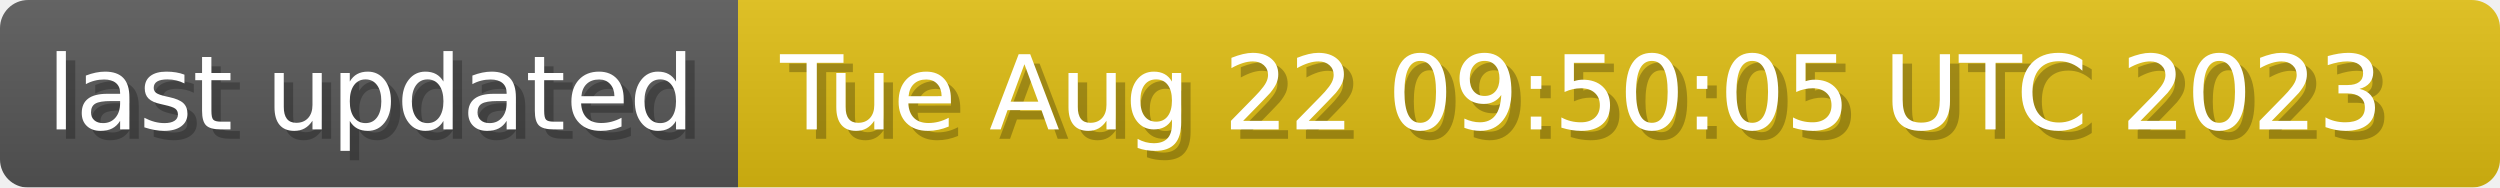
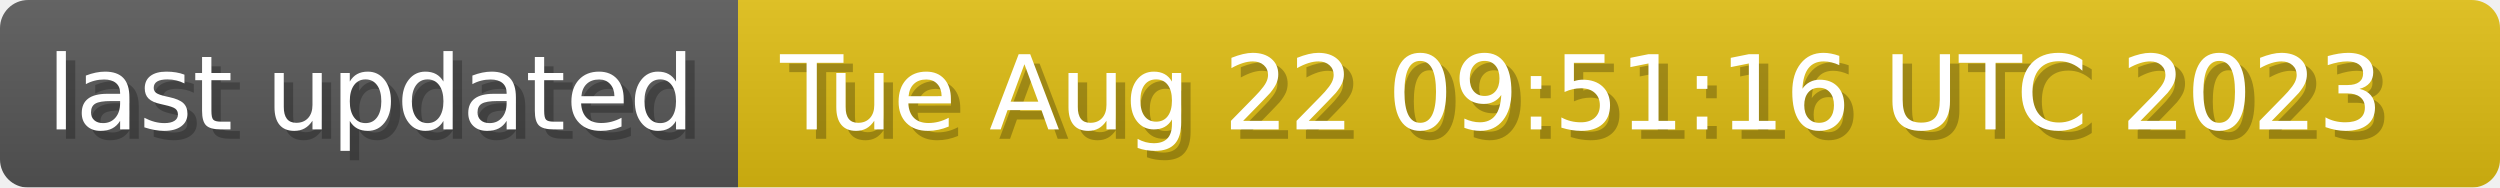
- <svg xmlns="http://www.w3.org/2000/svg" width="266.6" height="20" viewBox="0 0 2666 200" role="img" aria-label="last updated: Tue Aug 22 09:50:05 UTC 2023">
+ <svg xmlns="http://www.w3.org/2000/svg" width="266.6" height="20" viewBox="0 0 2666 200" role="img" aria-label="last updated: Tue Aug 22 09:51:16 UTC 2023">
  <linearGradient id="a" x2="0" y2="100%">
    <stop offset="0" stop-opacity=".1" stop-color="#EEE" />
    <stop offset="1" stop-opacity=".1" />
  </linearGradient>
  <mask id="m">
    <rect width="2666" height="200" rx="30" fill="#FFF" />
  </mask>
  <g mask="url(#m)">
    <rect width="787" height="200" fill="#555" />
    <rect width="1879" height="200" fill="#DB1" x="787" />
    <rect width="2666" height="200" fill="url(#a)" />
  </g>
  <g aria-hidden="true" fill="#fff" text-anchor="start" font-family="Verdana,DejaVu Sans,sans-serif" font-size="110">
    <text x="60" y="148" textLength="687" fill="#000" opacity="0.25">last updated</text>
    <text x="50" y="138" textLength="687">last updated</text>
-     <text x="842" y="148" textLength="1779" fill="#000" opacity="0.25">Tue Aug 22 09:50:05 UTC 2023</text>
-     <text x="832" y="138" textLength="1779">Tue Aug 22 09:50:05 UTC 2023</text>
+     <text x="842" y="148" textLength="1779" fill="#000" opacity="0.25">Tue Aug 22 09:51:16 UTC 2023</text>
+     <text x="832" y="138" textLength="1779">Tue Aug 22 09:51:16 UTC 2023</text>
  </g>
</svg>
